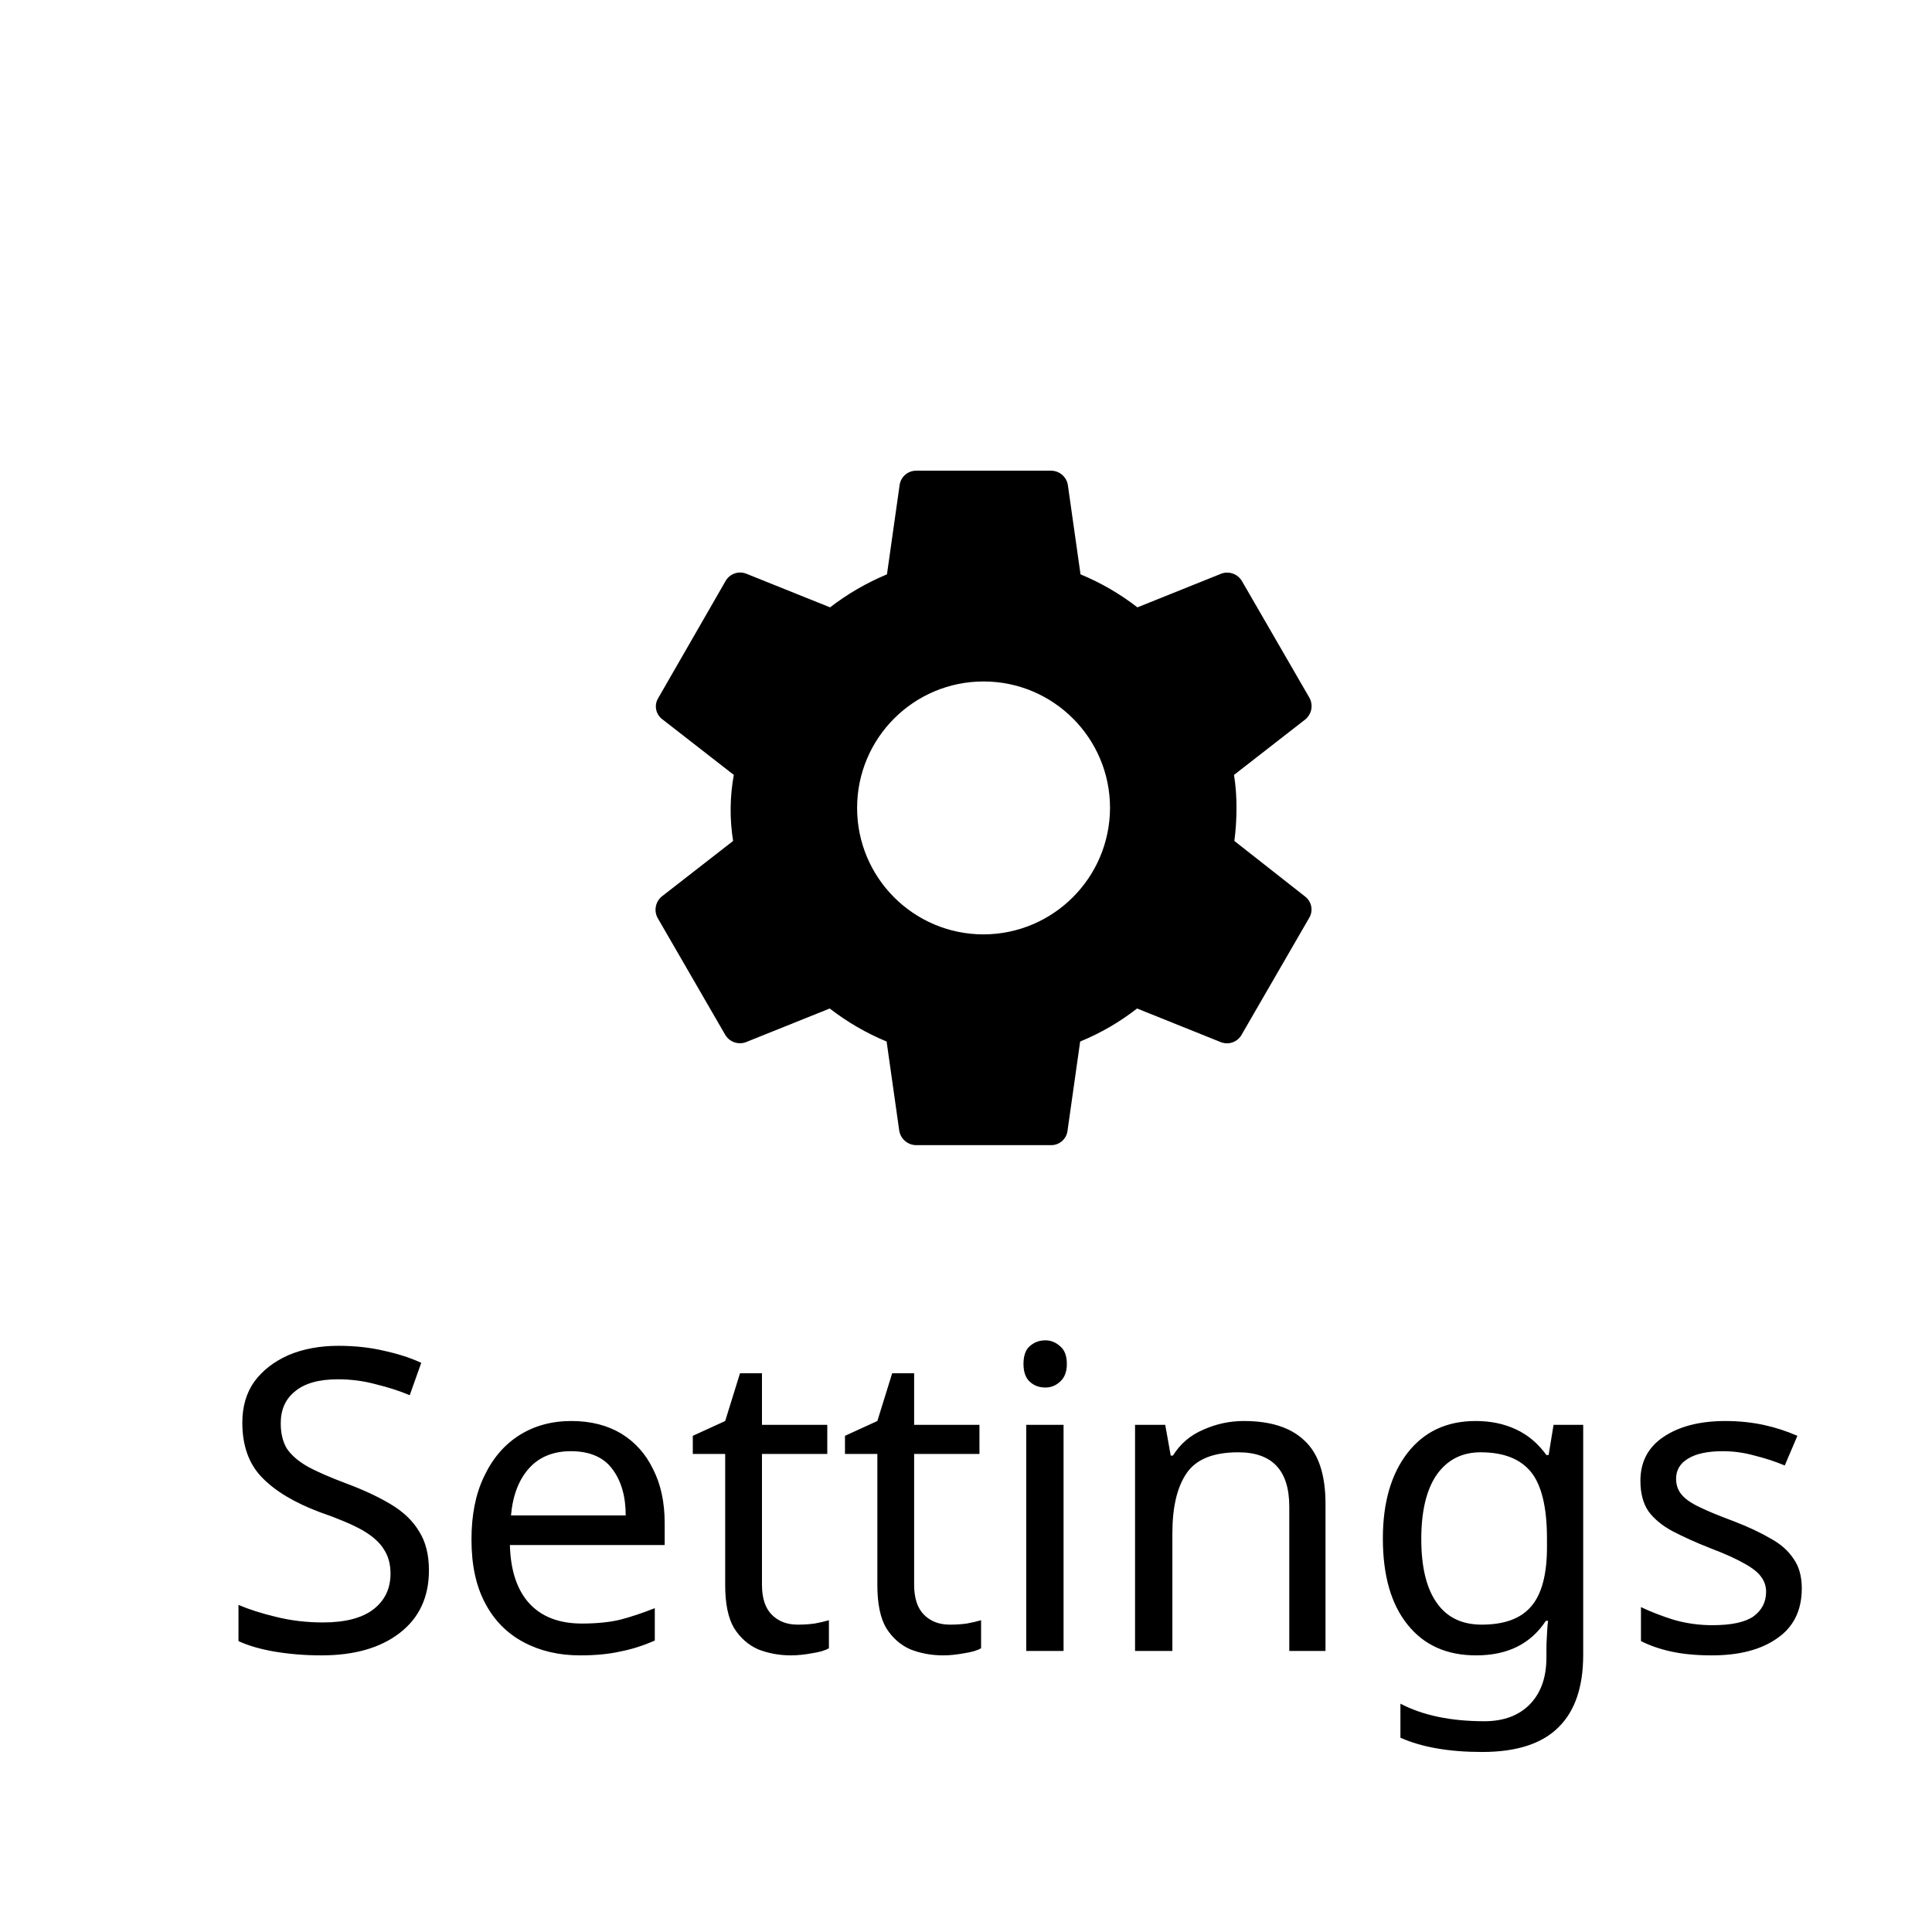
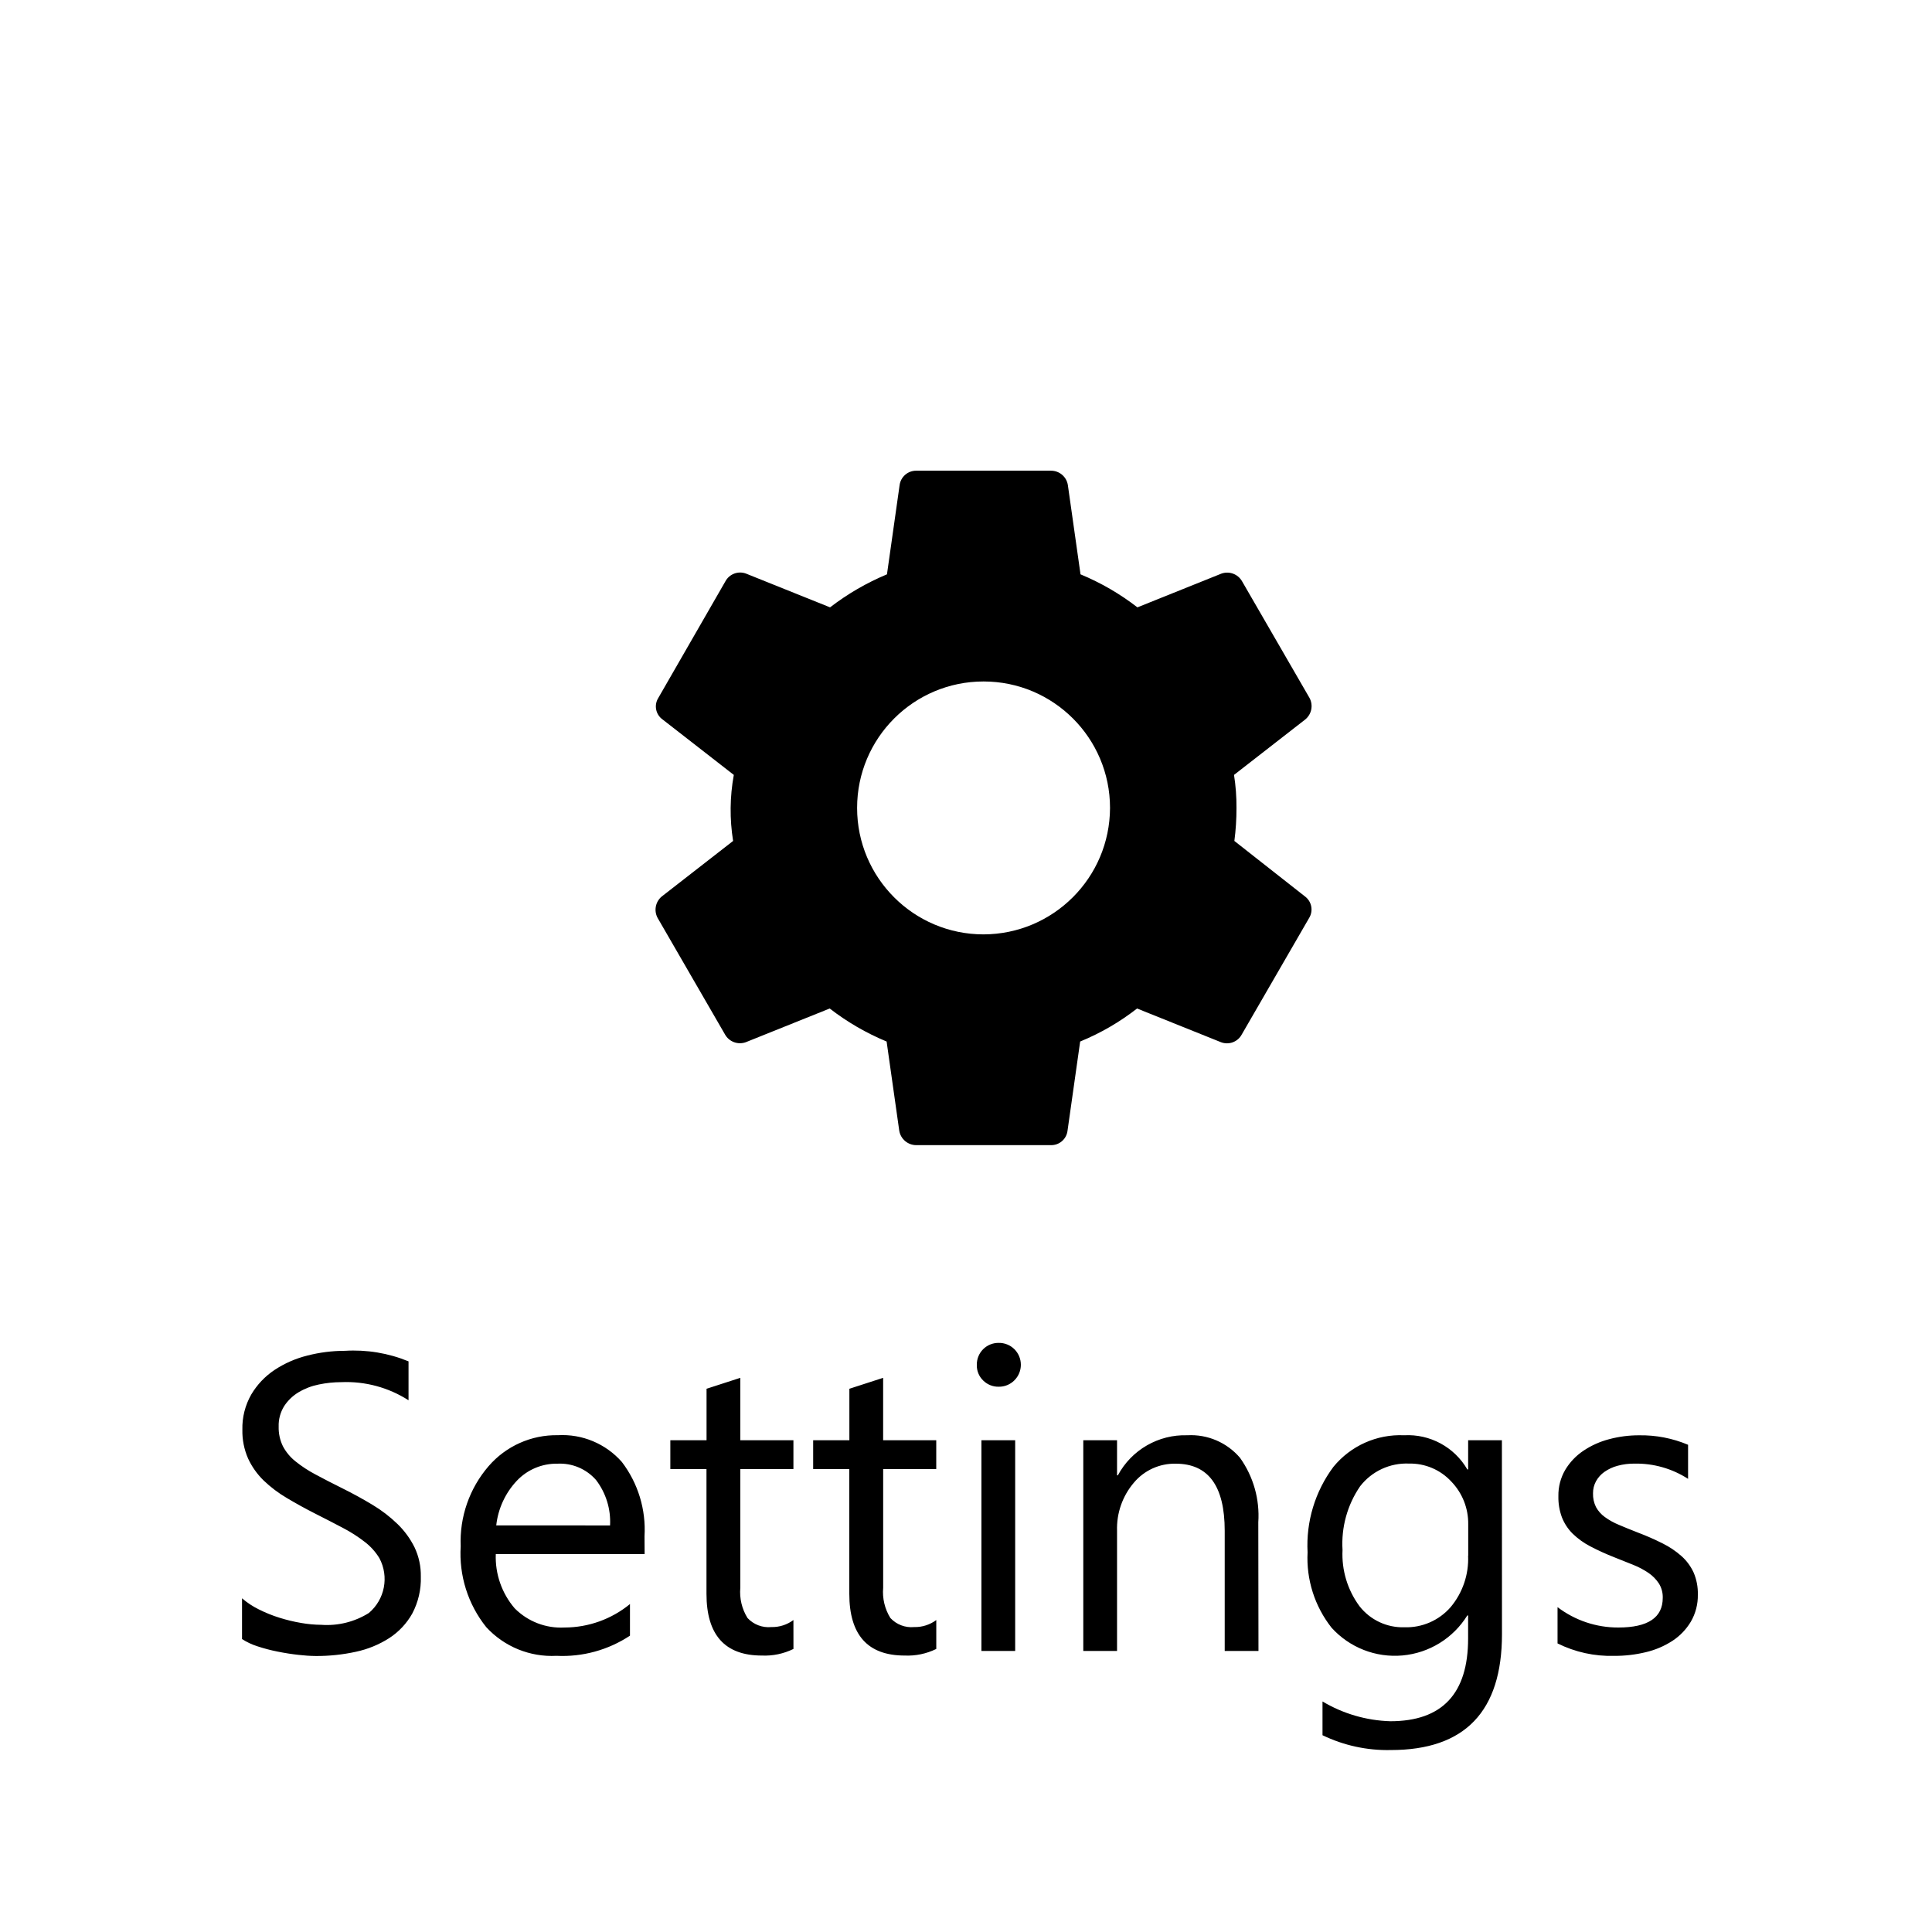
<svg xmlns="http://www.w3.org/2000/svg" width="55" height="55" viewBox="0 0 55 55">
  <defs>
    <clipPath id="clip-Settings">
      <rect width="55" height="55" />
    </clipPath>
  </defs>
  <g id="Settings" clip-path="url(#clip-Settings)">
    <rect width="55" height="55" fill="#fff" />
    <g id="settings-24px" transform="translate(16 11)">
      <path id="Path_11" data-name="Path 11" d="M0,0H24V24H0Z" fill="none" />
      <path id="Path_12" data-name="Path 12" d="M19.14,12.94A7.074,7.074,0,0,0,19.2,12a5.777,5.777,0,0,0-.07-.94l2.03-1.58a.491.491,0,0,0,.12-.61L19.36,5.55a.488.488,0,0,0-.59-.22l-2.39.96a7.064,7.064,0,0,0-1.62-.94L14.4,2.81a.484.484,0,0,0-.48-.41H10.08a.474.474,0,0,0-.47.41L9.25,5.35a7.22,7.22,0,0,0-1.62.94L5.24,5.33a.477.477,0,0,0-.59.22L2.74,8.87a.455.455,0,0,0,.12.61l2.03,1.58a5.563,5.563,0,0,0-.02,1.88L2.84,14.52a.491.491,0,0,0-.12.61l1.92,3.32a.488.488,0,0,0,.59.22l2.39-.96a7.064,7.064,0,0,0,1.62.94l.36,2.54a.492.492,0,0,0,.48.41h3.84a.466.466,0,0,0,.47-.41l.36-2.54a6.859,6.859,0,0,0,1.62-.94l2.39.96a.477.477,0,0,0,.59-.22l1.92-3.32a.463.463,0,0,0-.12-.61ZM12,15.6A3.6,3.6,0,1,1,15.6,12,3.611,3.611,0,0,1,12,15.6Z" />
    </g>
-     <text id="Settings-2" data-name="Settings" transform="translate(6 34)" font-size="12" font-family="SegoeUI, Segoe UI">
-       <tspan x="0.181" y="13">Settings</tspan>
-     </text>
+     <path id="Path_17" data-name="Path 17" d="M.89,12.66V11.5a2.253,2.253,0,0,0,.478.316,3.869,3.869,0,0,0,.586.237,4.664,4.664,0,0,0,.618.149,3.447,3.447,0,0,0,.574.053A2.249,2.249,0,0,0,4.5,11.919a1.264,1.264,0,0,0,.3-1.562,1.683,1.683,0,0,0-.413-.46,4.1,4.1,0,0,0-.624-.4q-.36-.19-.776-.4-.439-.223-.82-.451a3.555,3.555,0,0,1-.662-.5,2.1,2.1,0,0,1-.442-.624A1.932,1.932,0,0,1,.9,6.7a1.922,1.922,0,0,1,.252-1A2.161,2.161,0,0,1,1.815,5a3,3,0,0,1,.935-.41,4.279,4.279,0,0,1,1.069-.135,4.1,4.1,0,0,1,1.811.3V5.863a3.282,3.282,0,0,0-1.91-.516,3.142,3.142,0,0,0-.645.067,1.821,1.821,0,0,0-.574.22,1.272,1.272,0,0,0-.41.393,1.042,1.042,0,0,0-.158.586,1.206,1.206,0,0,0,.12.557,1.364,1.364,0,0,0,.354.428,3.531,3.531,0,0,0,.571.375q.337.182.776.4t.855.469a3.91,3.91,0,0,1,.709.545,2.422,2.422,0,0,1,.483.662,1.861,1.861,0,0,1,.179.832,2.11,2.11,0,0,1-.243,1.052,2,2,0,0,1-.656.7,2.866,2.866,0,0,1-.952.39,5.215,5.215,0,0,1-1.137.12,4.632,4.632,0,0,1-.492-.032q-.293-.032-.6-.094a4.877,4.877,0,0,1-.577-.152A1.8,1.8,0,0,1,.89,12.66Zm11.461-2.42H8.114a2.244,2.244,0,0,0,.539,1.547,1.858,1.858,0,0,0,1.418.545,2.948,2.948,0,0,0,1.863-.668v.9a3.482,3.482,0,0,1-2.092.574,2.536,2.536,0,0,1-2-.817,3.346,3.346,0,0,1-.727-2.3,3.281,3.281,0,0,1,.794-2.282,2.546,2.546,0,0,1,1.972-.882,2.256,2.256,0,0,1,1.822.762,3.176,3.176,0,0,1,.645,2.115Zm-.984-.814a1.955,1.955,0,0,0-.4-1.295,1.368,1.368,0,0,0-1.1-.463,1.552,1.552,0,0,0-1.154.486,2.207,2.207,0,0,0-.586,1.271Zm5.221,3.516a1.853,1.853,0,0,1-.9.188q-1.576,0-1.576-1.758V7.82H13.083V7h1.031V5.535l.961-.311V7h1.512v.82H15.075V11.2a1.4,1.4,0,0,0,.205.861.818.818,0,0,0,.68.258,1.01,1.01,0,0,0,.627-.2Zm4.066,0a1.853,1.853,0,0,1-.9.188q-1.576,0-1.576-1.758V7.82H17.149V7h1.031V5.535l.961-.311V7h1.512v.82H19.142V11.2a1.4,1.4,0,0,0,.205.861.818.818,0,0,0,.68.258,1.01,1.01,0,0,0,.627-.2Zm1.775-7.465a.609.609,0,0,1-.439-.176.593.593,0,0,1-.182-.445.615.615,0,0,1,.621-.627.621.621,0,0,1,.448.179.626.626,0,0,1,0,.888A.615.615,0,0,1,22.429,5.477ZM22.9,13h-.961V7H22.9Zm6.926,0h-.961V9.578q0-1.91-1.395-1.91a1.513,1.513,0,0,0-1.192.542A2.009,2.009,0,0,0,25.8,9.578V13h-.961V7H25.8V8h.023A2.166,2.166,0,0,1,27.8,6.859,1.836,1.836,0,0,1,29.3,7.5a2.832,2.832,0,0,1,.521,1.837Zm6.932-.48q0,3.3-3.164,3.3a4.248,4.248,0,0,1-1.945-.422v-.961A4,4,0,0,0,33.579,15q2.215,0,2.215-2.355v-.656h-.023a2.428,2.428,0,0,1-3.864.349,3.2,3.2,0,0,1-.683-2.147,3.735,3.735,0,0,1,.735-2.432,2.457,2.457,0,0,1,2.013-.9,1.956,1.956,0,0,1,1.8.973h.023V7h.961Zm-.961-2.232V9.4a1.717,1.717,0,0,0-.483-1.225,1.591,1.591,0,0,0-1.2-.51,1.669,1.669,0,0,0-1.395.647,2.89,2.89,0,0,0-.5,1.813,2.481,2.481,0,0,0,.483,1.6,1.562,1.562,0,0,0,1.28.6,1.673,1.673,0,0,0,1.315-.574A2.14,2.14,0,0,0,35.794,10.287Zm2.543,2.5V11.752a2.844,2.844,0,0,0,1.729.58q1.266,0,1.266-.844a.732.732,0,0,0-.108-.407,1.08,1.08,0,0,0-.293-.3,2.255,2.255,0,0,0-.434-.231q-.249-.1-.536-.214a6.9,6.9,0,0,1-.7-.319,2.115,2.115,0,0,1-.5-.363,1.352,1.352,0,0,1-.3-.46,1.627,1.627,0,0,1-.1-.6,1.434,1.434,0,0,1,.193-.747,1.715,1.715,0,0,1,.516-.545,2.4,2.4,0,0,1,.735-.331,3.262,3.262,0,0,1,.853-.111,3.442,3.442,0,0,1,1.395.27V8.1a2.718,2.718,0,0,0-1.523-.434,1.781,1.781,0,0,0-.486.062,1.191,1.191,0,0,0-.372.173.8.8,0,0,0-.24.267.7.7,0,0,0-.085.343.822.822,0,0,0,.085.393.864.864,0,0,0,.249.281,1.9,1.9,0,0,0,.4.223q.234.1.533.217a7.421,7.421,0,0,1,.715.313,2.452,2.452,0,0,1,.539.363,1.42,1.42,0,0,1,.343.466,1.5,1.5,0,0,1,.12.627,1.478,1.478,0,0,1-.2.773,1.682,1.682,0,0,1-.524.545,2.4,2.4,0,0,1-.756.322,3.732,3.732,0,0,1-.9.105A3.4,3.4,0,0,1,38.337,12.783Z" transform="translate(6 34)" />
  </g>
</svg>
